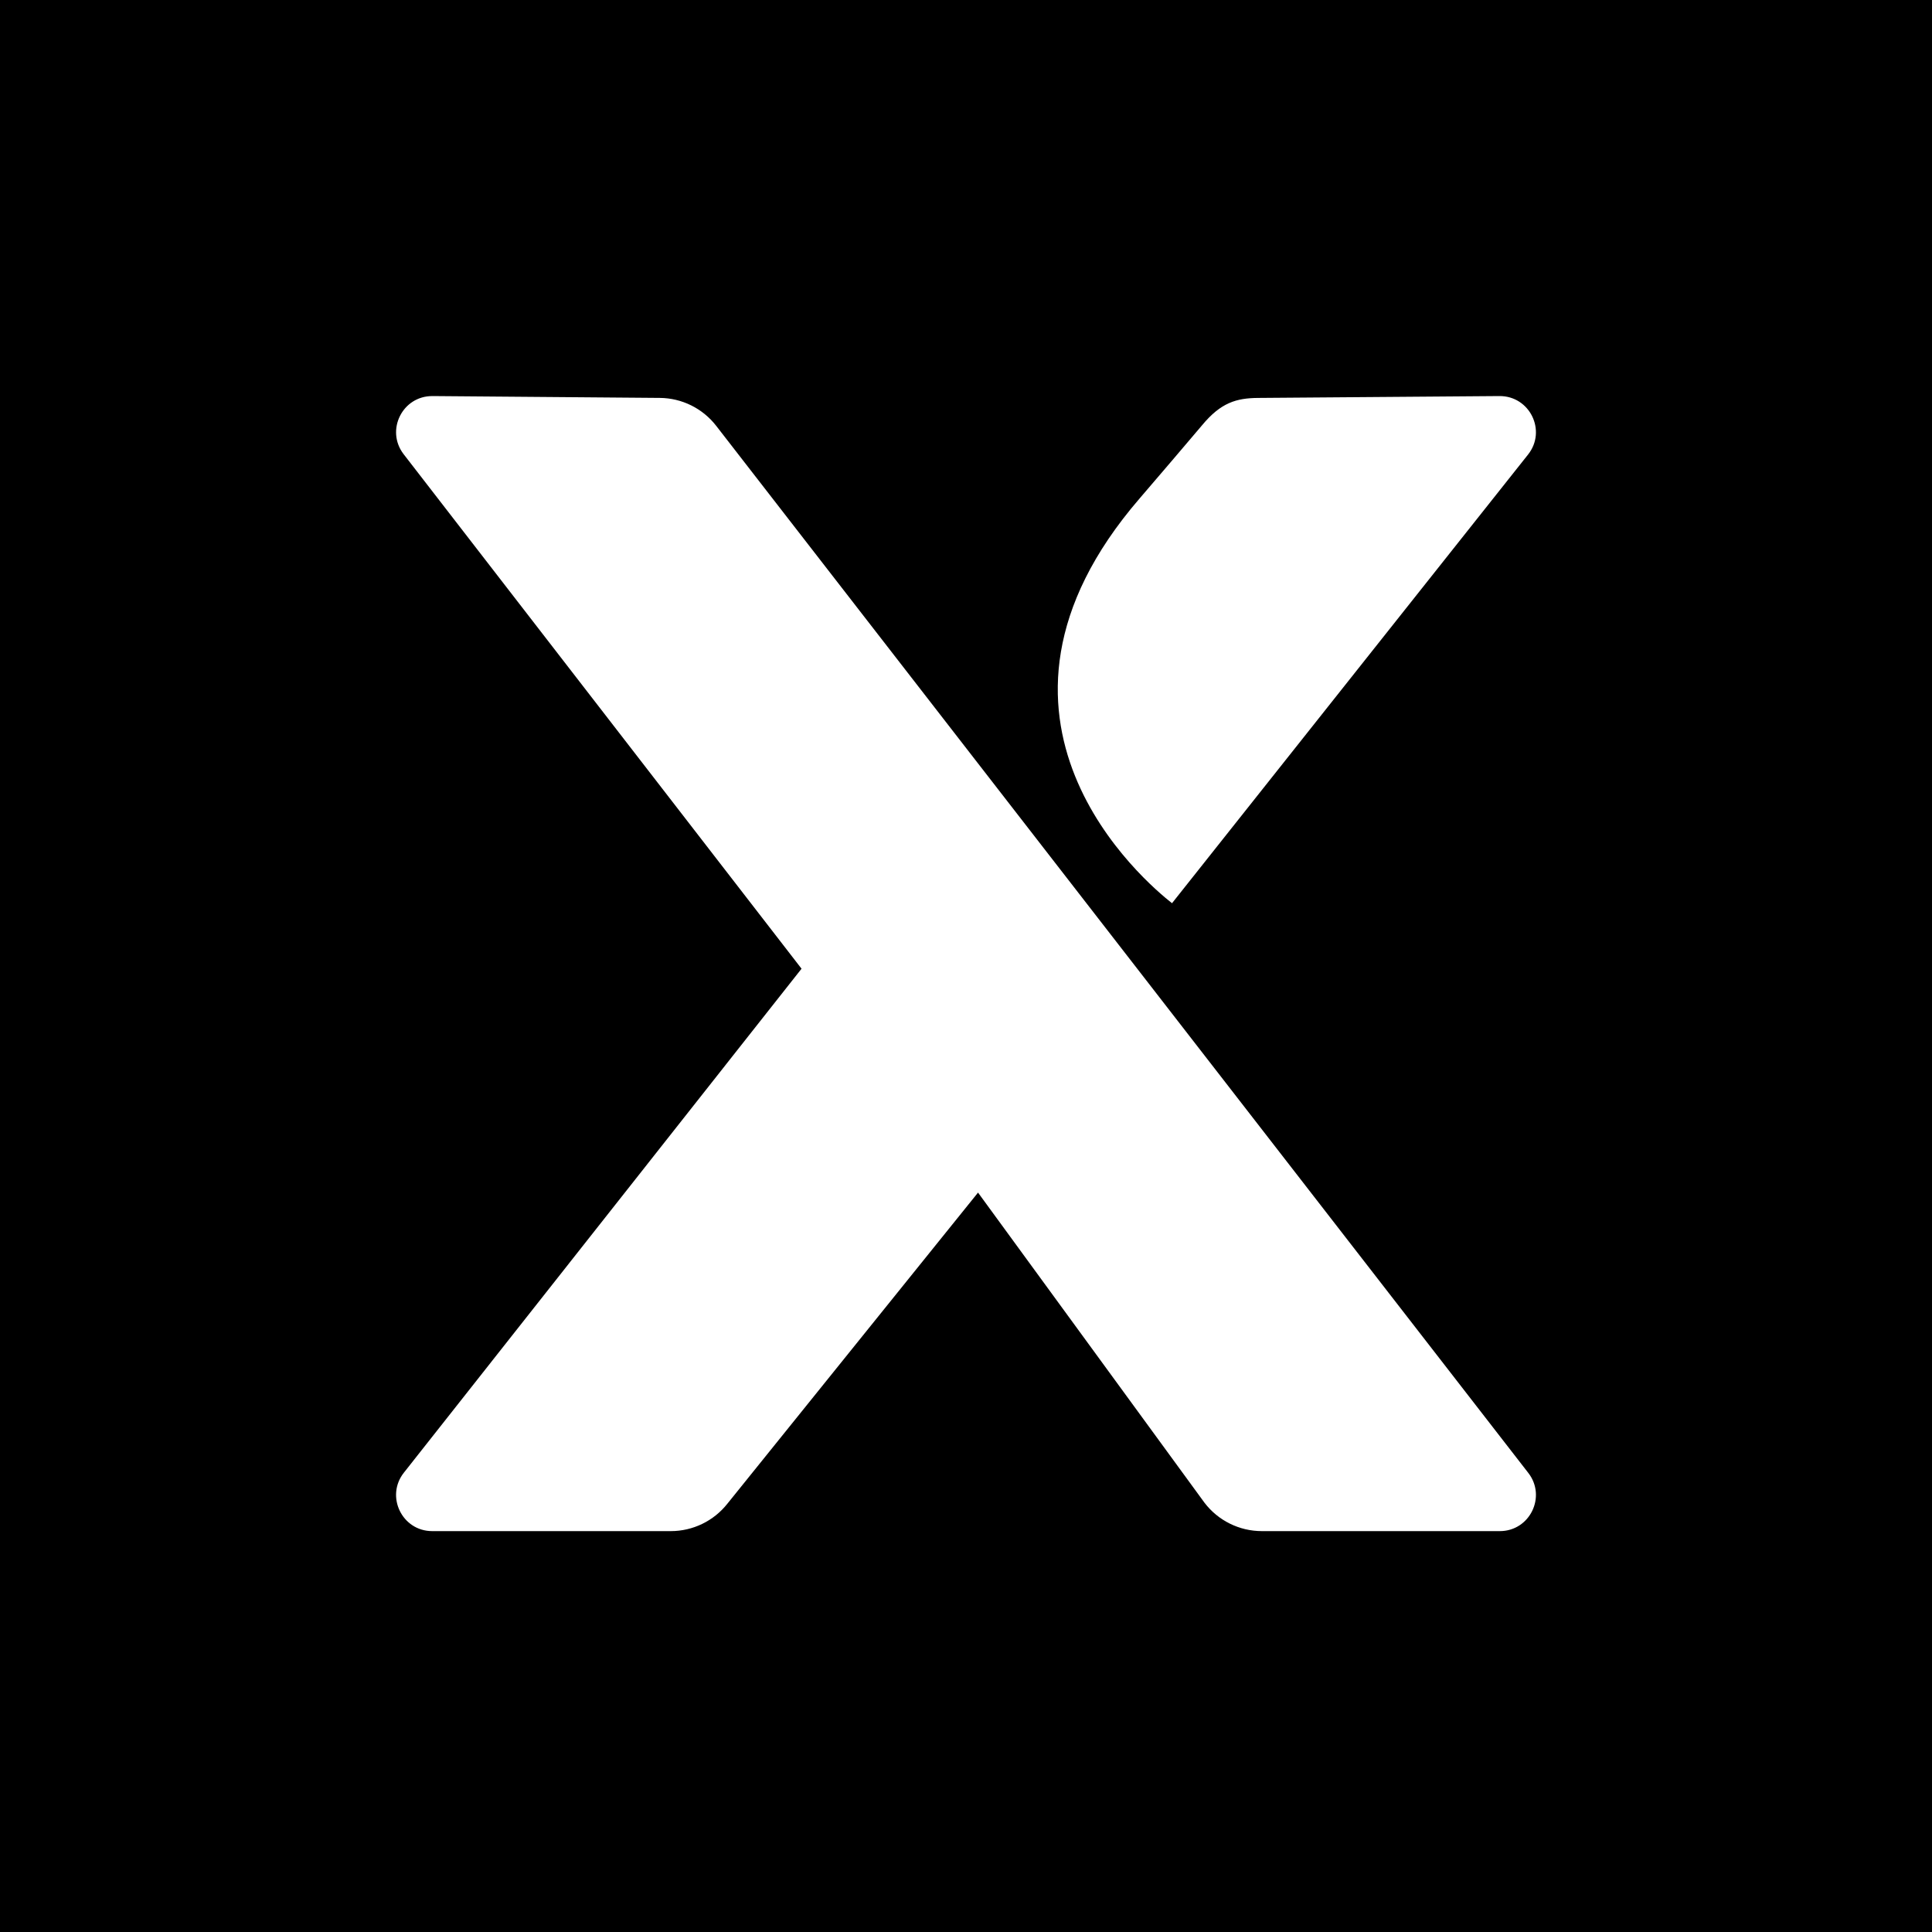
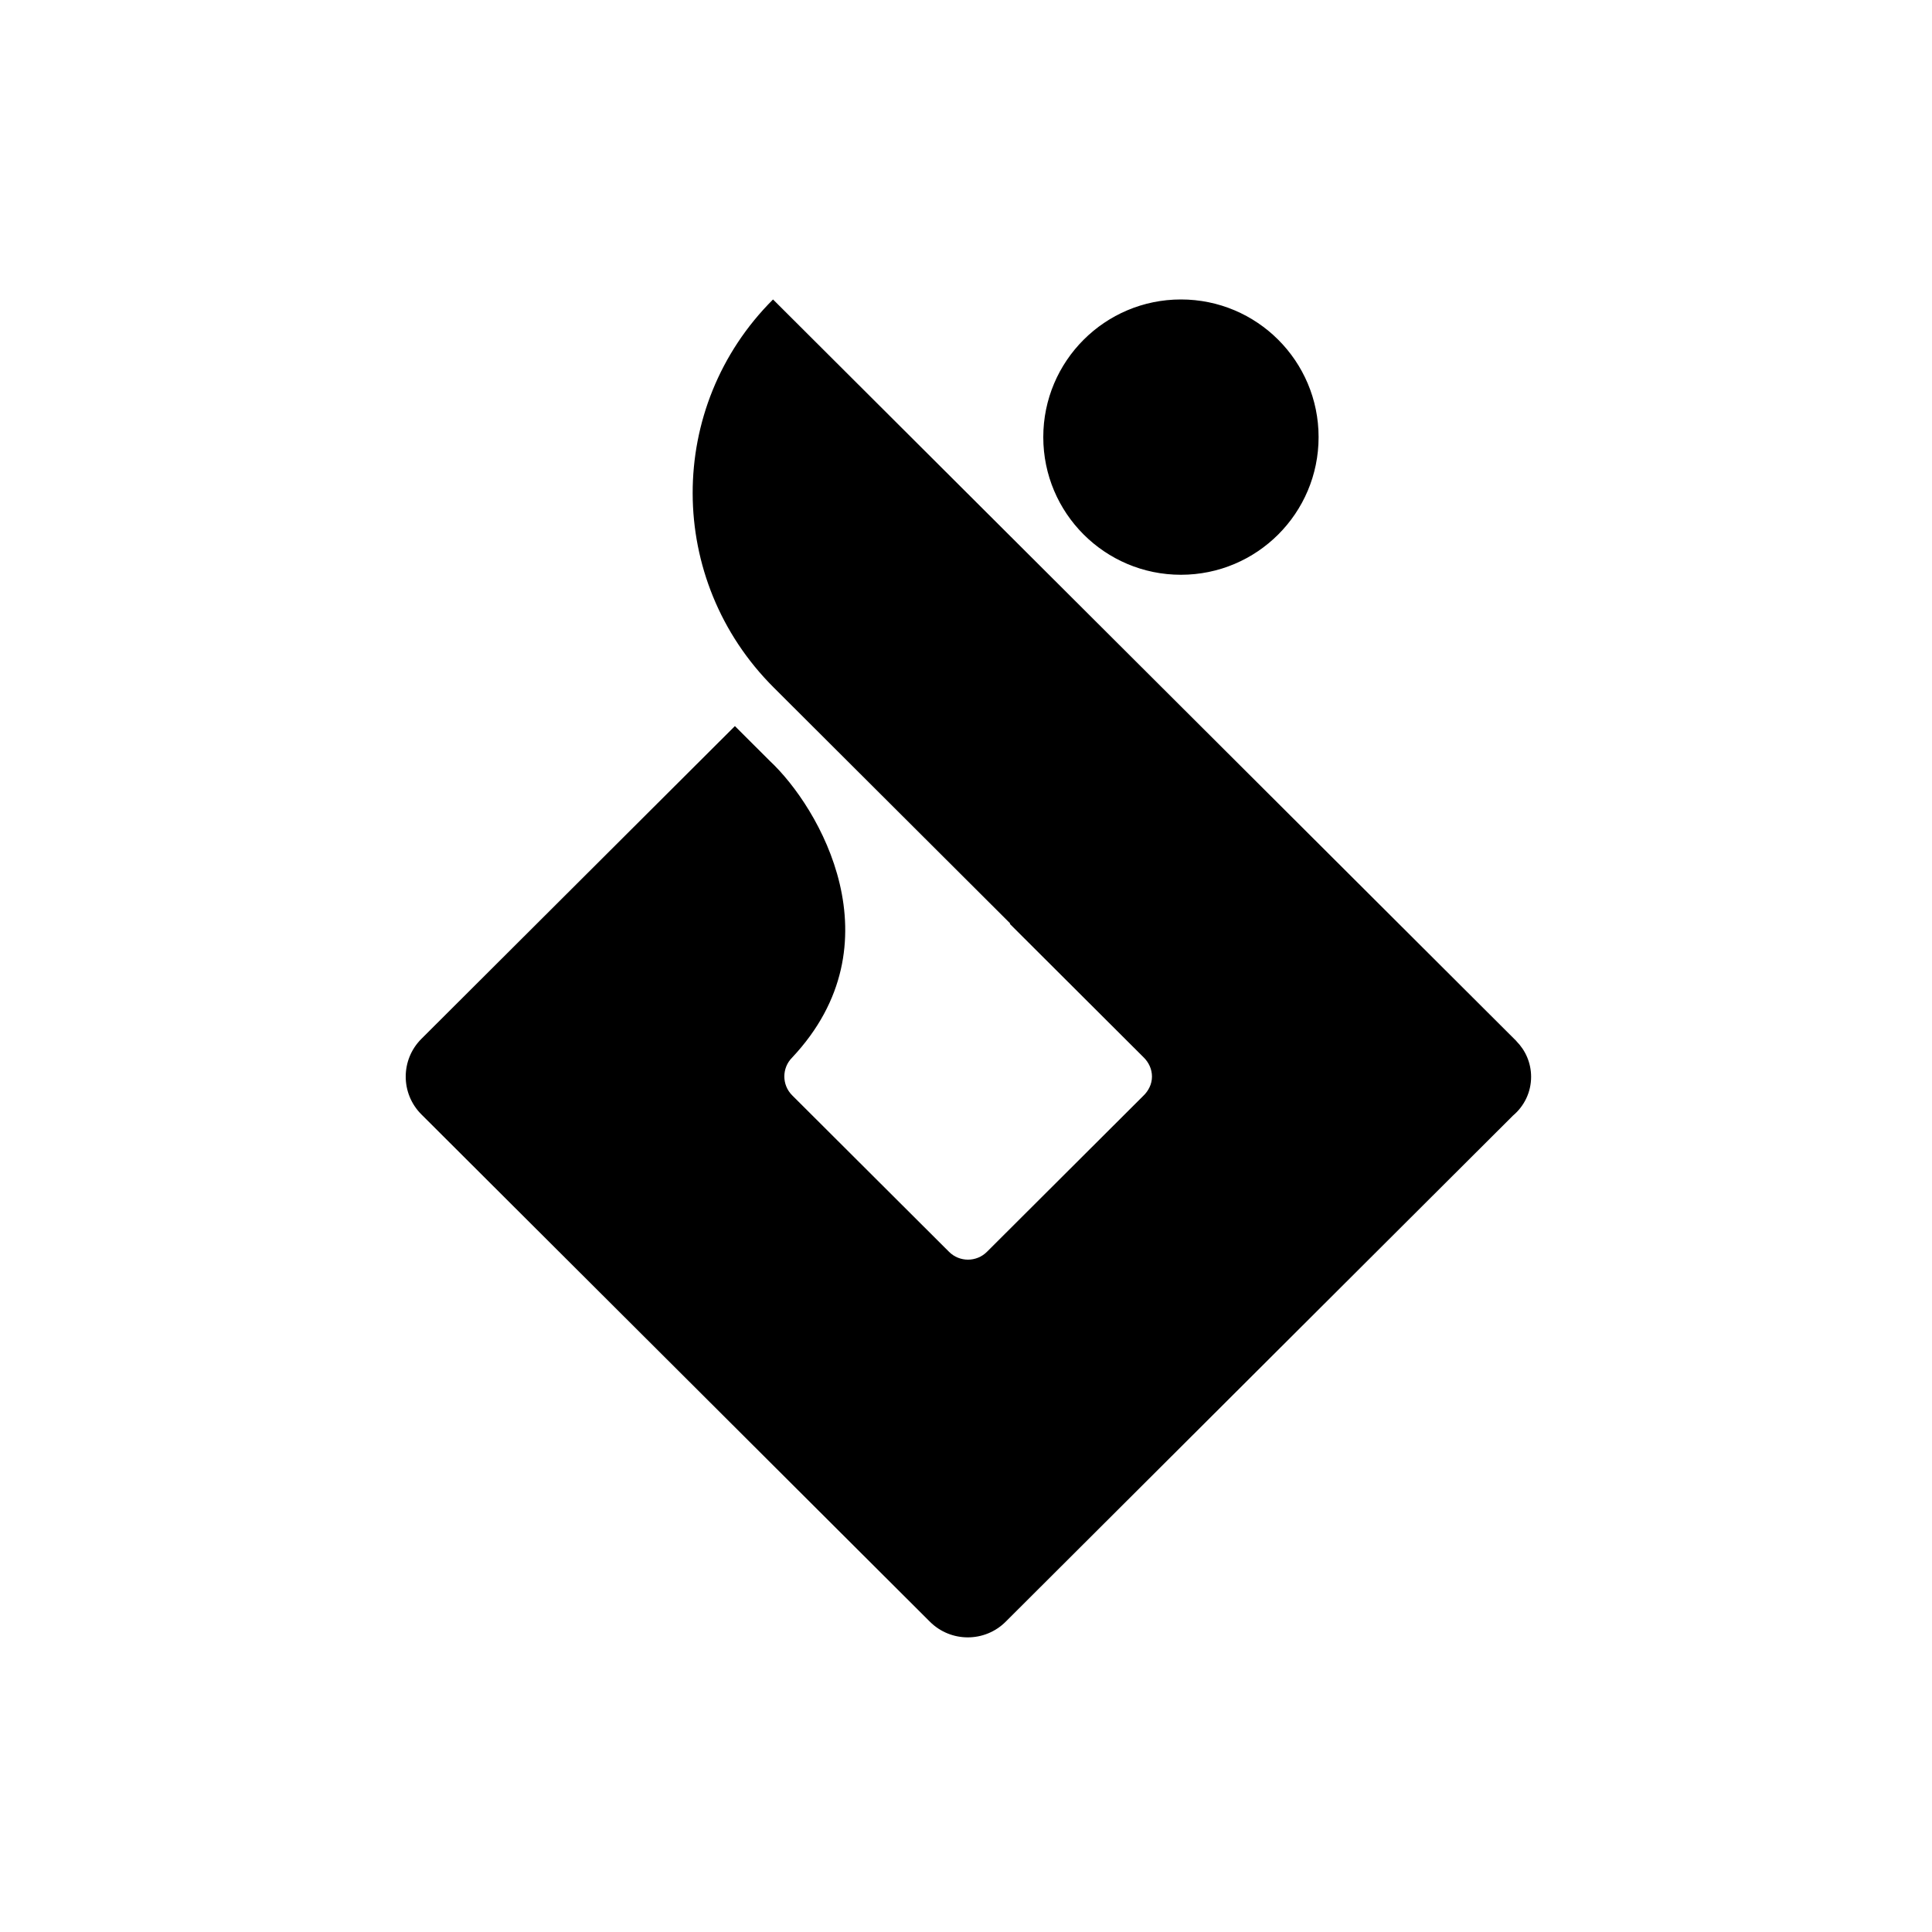
- <svg xmlns="http://www.w3.org/2000/svg" width="400" height="400" viewBox="0 0 400 400">
-   <g fill="none" fill-rule="evenodd">
-     <path fill="#FFF" d="M0 0h400v400H0z" />
-     <path fill="#000" d="M0 0h400v400H0z" />
-     <path d="m89.542 82 47.061.383a14.927 14.927 0 0 1 11.677 5.78L316.417 304.95c3.81 4.909.31 12.051-5.895 12.051h-49.27a14.938 14.938 0 0 1-11.87-5.87l-46.892-64.218-51.899 64.418a14.935 14.935 0 0 1-11.714 5.67H89.48c-6.24 0-9.727-7.207-5.857-12.106L165.95 200.56l-82.4-106.55c-3.77-4.94-.218-12.058 5.994-12.006L89.542 82Zm220.89 0c6.293-.048 9.84 7.188 5.937 12.108L242.653 187c-5.259-4.126-46.065-38.197-6.697-83.815 0 0 2.943-3.433 6.043-7.059l.736-.86c2.699-3.158 5.35-6.268 6.13-7.209 3.893-4.698 7.098-5.636 11.638-5.67l49.93-.387Z" fill="#FFF" />
+ <svg xmlns="http://www.w3.org/2000/svg" width="400px" height="400px" viewBox="0 0 400 400" version="1.1">
+   <g id="Favicons" stroke="none" stroke-width="1" fill="none" fill-rule="evenodd">
+     <g id="Icon">
+       <rect fill="#FFFFFF" x="0" y="0" width="400" height="400" />
+       <g id="logomark-white" fill="#000000">
+         <path d="M160.048,62 L200.37,102.226 L313.96,215.547 L313.96,215.571 C315.838,217.466 317,220.069 317,222.945 C317,226.158 315.548,229.029 313.267,230.954 L313.267,230.954 L208.214,335.759 C203.882,340.08 196.859,340.08 192.527,335.759 L192.527,335.759 L87.249,230.73 C82.917,226.408 82.917,219.402 87.249,215.08 L87.249,215.08 L152.154,150.329 L159.394,157.553 C169.632,167.119 186.17,195.36 164.012,218.951 C161.846,221.111 161.846,224.615 164.012,226.776 L164.012,226.776 L196.49,259.177 C198.656,261.338 202.168,261.338 204.334,259.177 L204.334,259.177 L236.708,226.88 C237.767,225.869 238.504,224.472 238.504,222.894 C238.504,221.36 237.836,219.971 236.827,218.966 L236.827,218.966 L209.07,191.275 L209.153,191.192 L160.174,142.328 C137.905,120.112 137.78,84.217 160.048,62 L160.048,62 Z M244.5,62 C260.24,62 273,74.76 273,90.5 C273,106.24 260.24,119 244.5,119 C228.76,119 216,106.24 216,90.5 C216,74.76 228.76,62 244.5,62 Z" id="logomark" />
+       </g>
+     </g>
  </g>
</svg>
